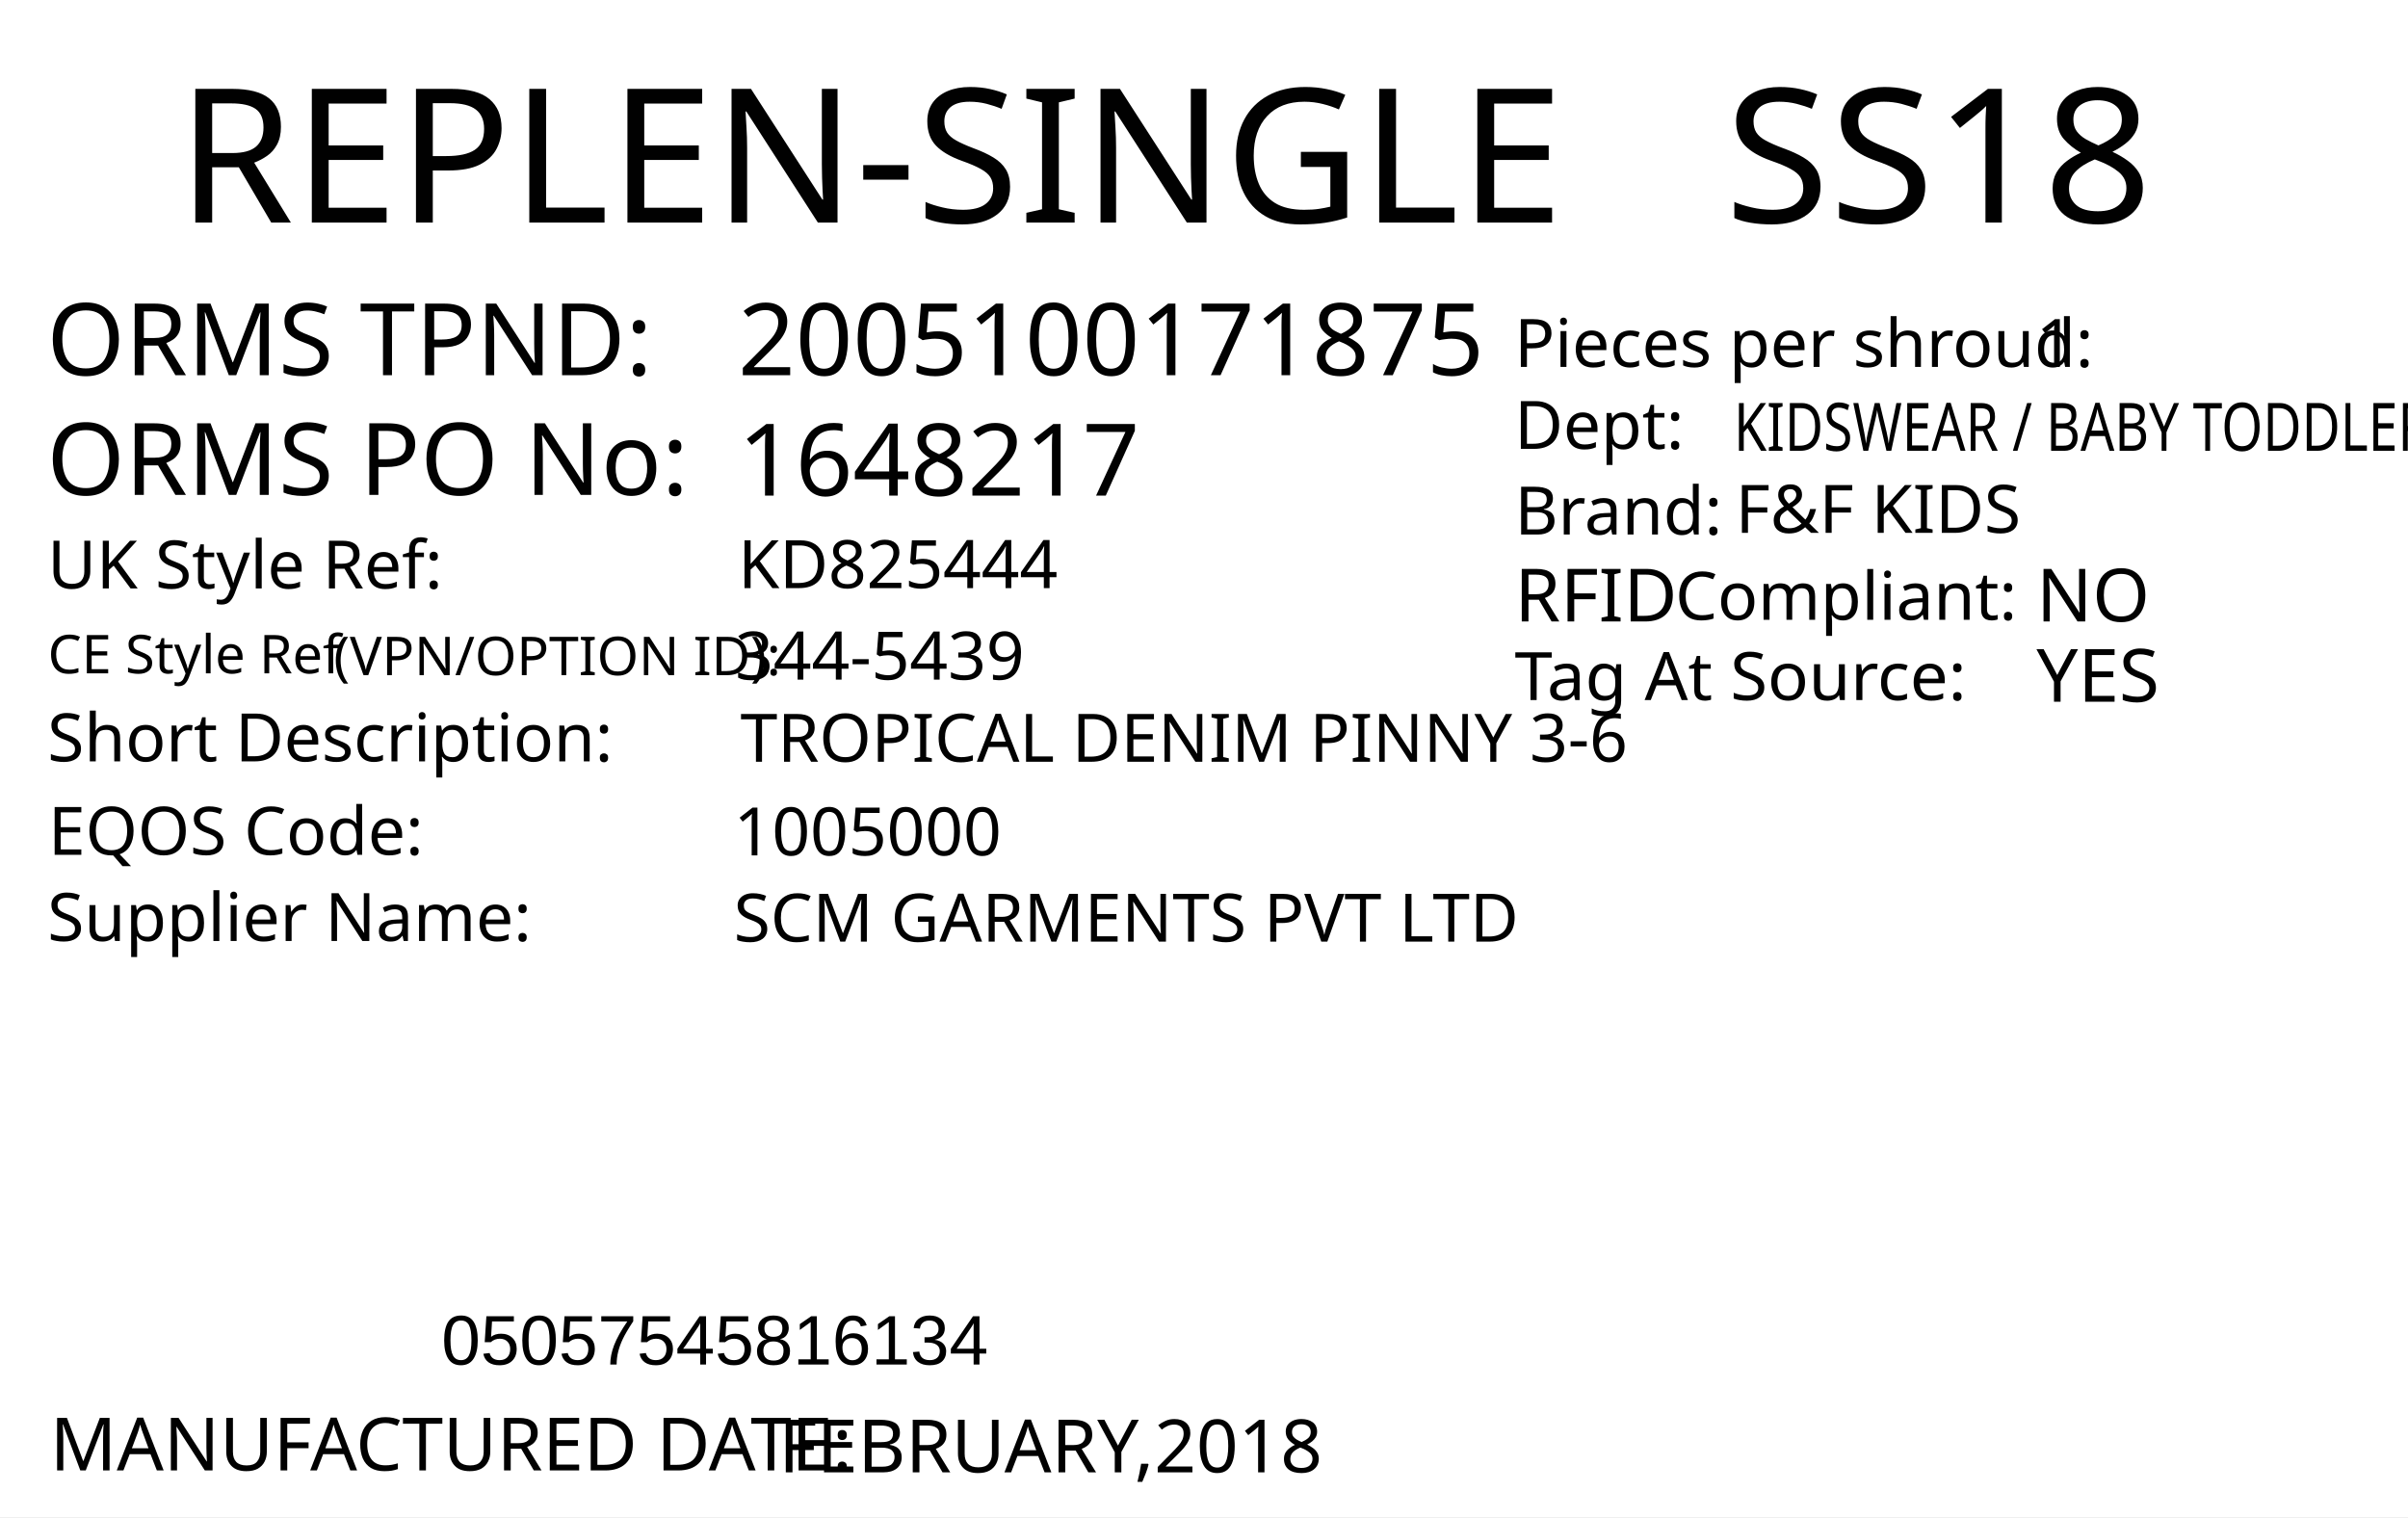
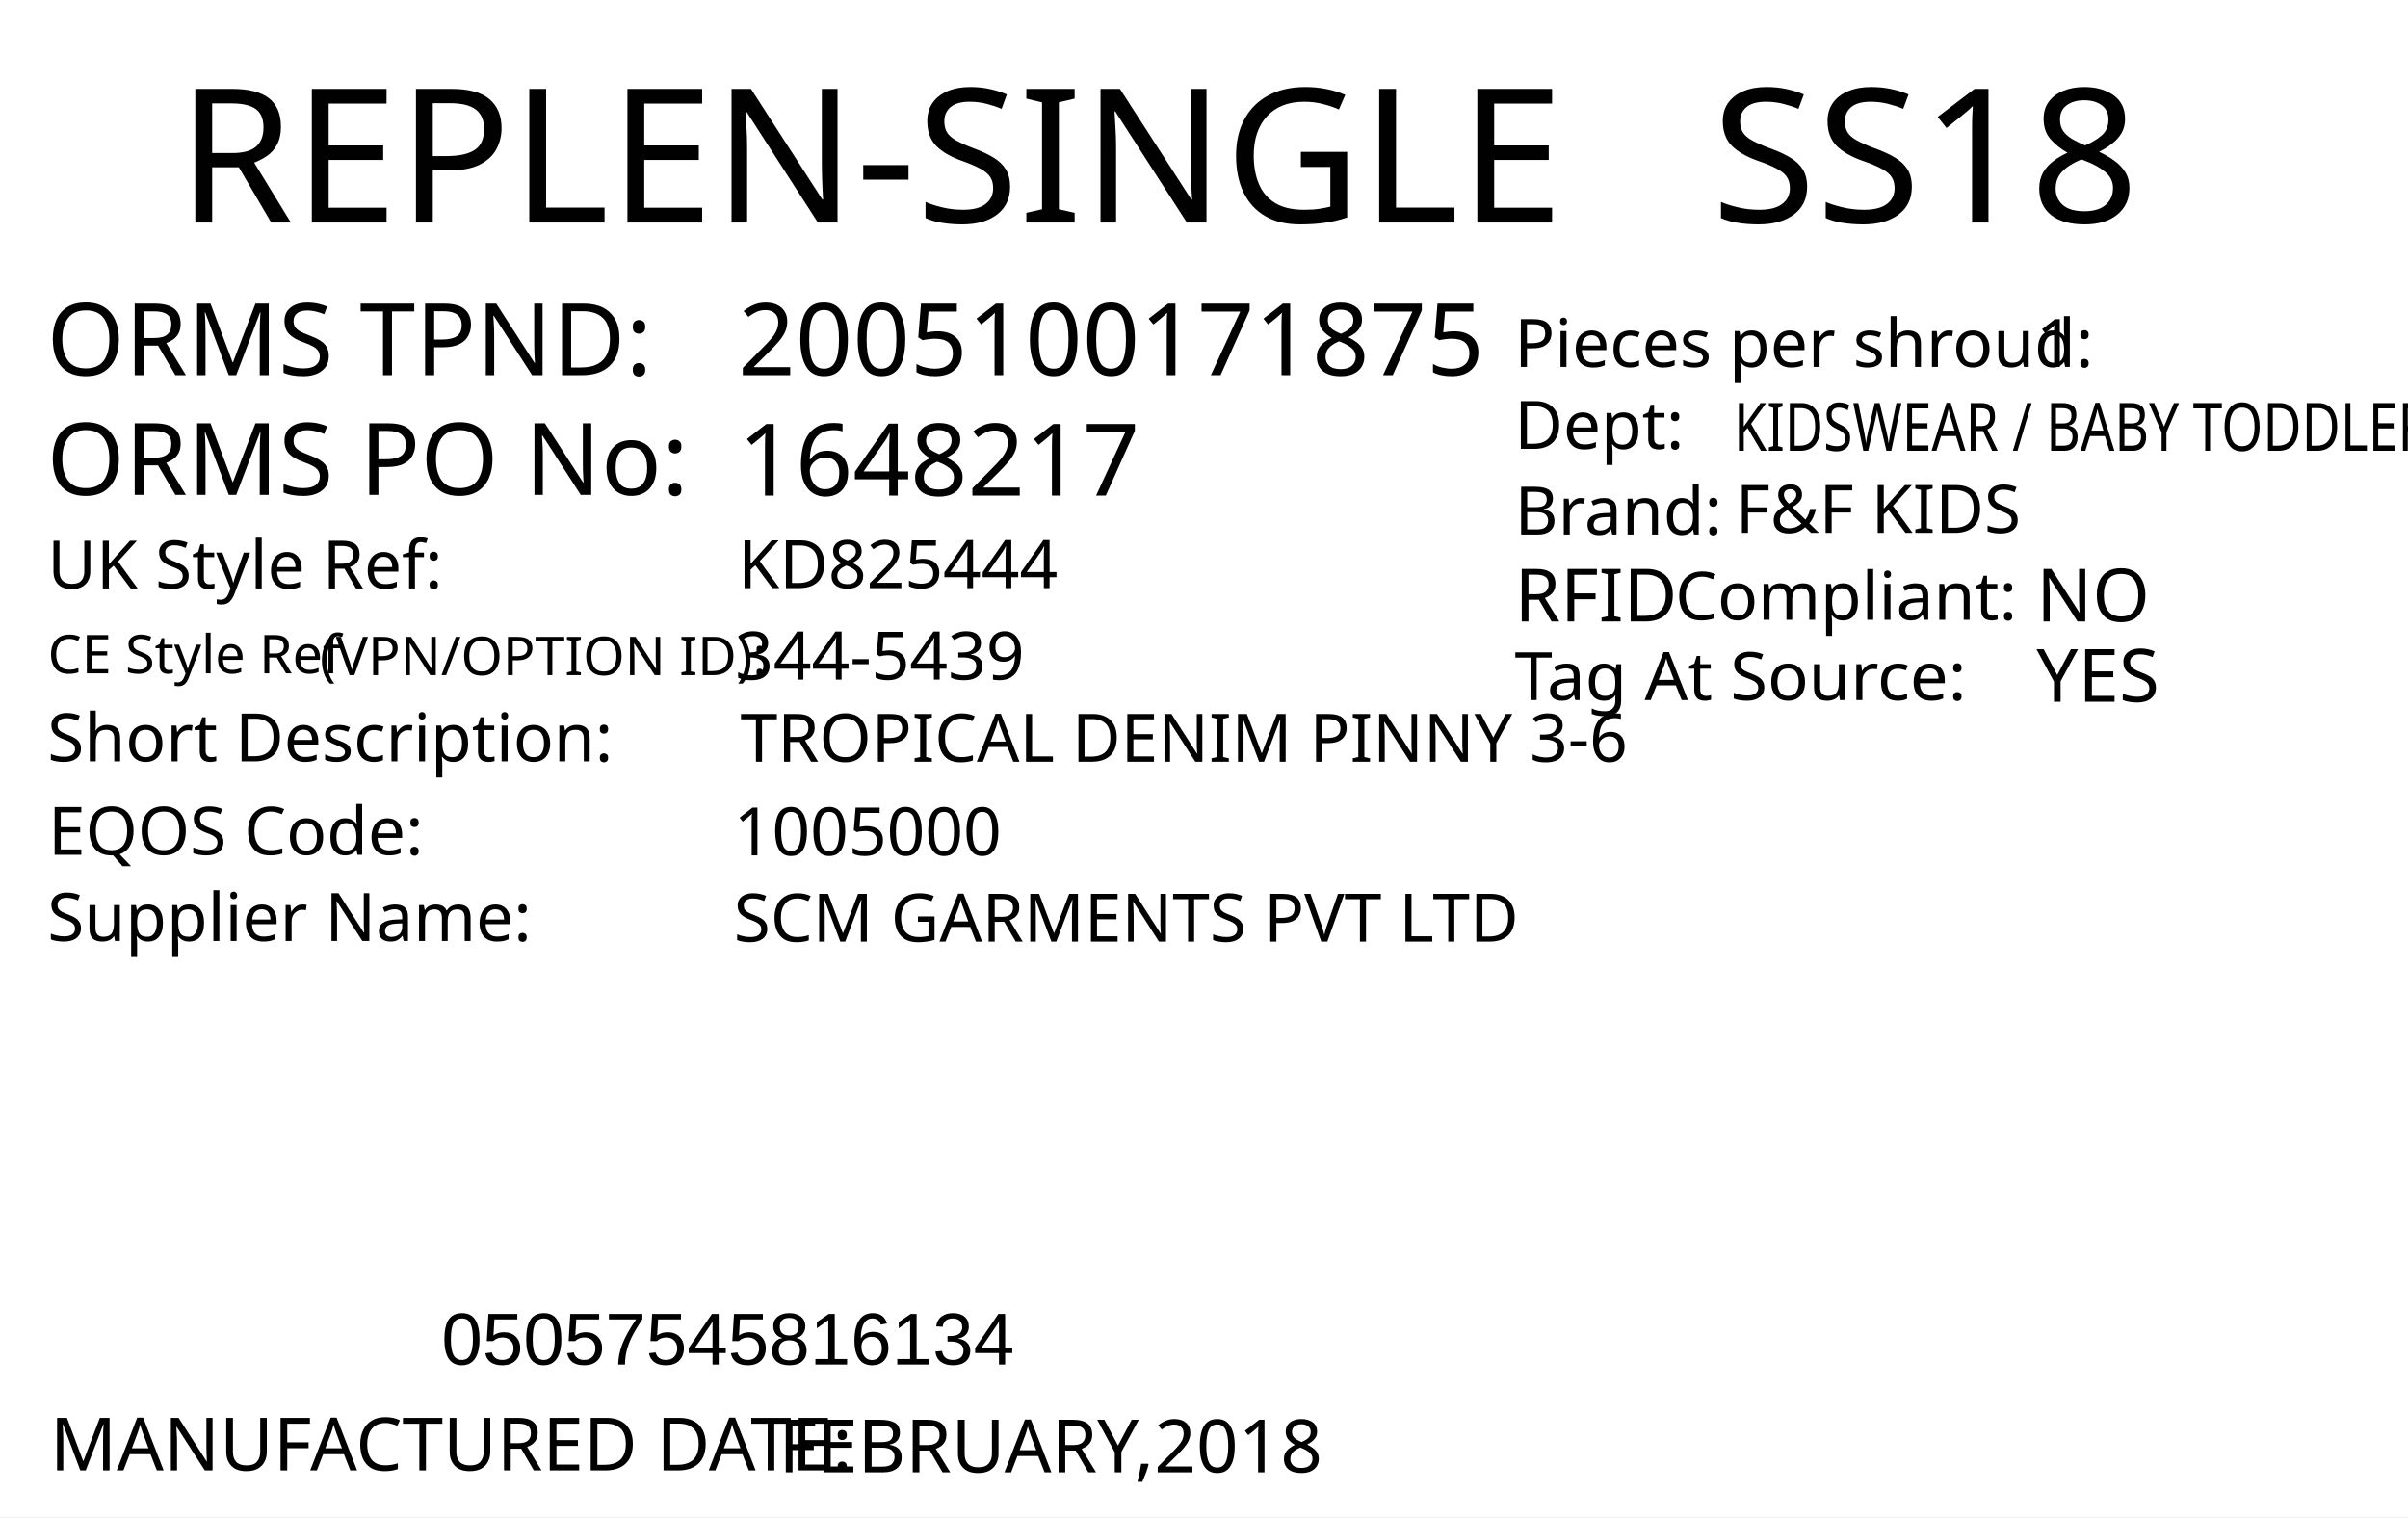
<svg xmlns="http://www.w3.org/2000/svg" version="1.1" id="Layer_1" x="0px" y="0px" viewBox="0 0 360 226.8" style="enable-background:new 0 0 360 226.8;" xml:space="preserve">
  <g>
    <rect y="0" style="fill:#FFFFFF;" width="360" height="226.8" />
  </g>
  <text transform="matrix(1 0 0 1 26.4852 33.2706)" style="fill:#010101; font-family:'FranklinGothicBT-RomanCondensed', FrankGoth Cn BT; font-size:28px;">REPLEN-SINGLE</text>
-   <text id="season_code" transform="matrix(1.0186 0 0 1 257.8428 33.2707)" style="fill:#010101; font-family:'FranklinGothicBT-RomanCondensed', FrankGoth Cn BT; font-size:28px;">SS18</text>
+   <text id="season_code" transform="matrix(1.0186 0 0 1 255.8428 33.2707)" style="fill:#010101; font-family:'FranklinGothicBT-RomanCondensed', FrankGoth Cn BT; font-size:28px;">SS18</text>
  <text transform="matrix(1 0 0 1 6.9747 56.0928)" style="fill:#010101; font-family:'FranklinGothicBT-RomanCondensed', FrankGoth Cn BT; font-size:15px;">ORMS TPND: </text>
  <text transform="matrix(1 0 0 1 6.9747 73.9904)" style="fill:#010101; font-family:'FranklinGothicBT-RomanCondensed', FrankGoth Cn BT; font-size:15px;">ORMS PO No: </text>
  <text id="tpnd" transform="matrix(1 0 0 1 110.3365 56.0928)" style="fill:#010101; font-family:'FranklinGothicBT-RomanCondensed', FrankGoth Cn BT; font-size:15px;">2005100171875</text>
  <text id="po_number" transform="matrix(1 0 0 1 110.3365 74.0928)" style="fill:#010101; font-family:'FranklinGothicBT-RomanCondensed', FrankGoth Cn BT; font-size:15px;">1648217</text>
-   <g width="391" height="178" transform="matrix(0.3625 0 0 0.2548 30 149.0012)" id="barcode" />
-   <text transform="matrix(1 0 0 1 65.9998 204)" style="font-family:Myriad, Myriad Roman, Arial, sans-serif; font-size:10.5px;" id="barcode_number">05057545816134</text>
+   <g width="391" height="178" transform="matrix(0.3625 0 0 0.2548 30 123.001)" id="barcode" />
+   <text transform="matrix(1 0 0 1 65.9998 204)" style="font-family:Myriad, Myriad Roman, Arial, sans-serif; font-size:11px;" id="barcode_number">05057545816134</text>
  <text transform="matrix(1 0 0 1 226.4016 54.857)" style="fill:#010101; font-family:'FranklinGothicBT-RomanCondensed', FrankGoth Cn BT; font-size:10px;">Pieces per shroud: </text>
  <text transform="matrix(1 0 0 1 304.4016 54.857)" style="fill:#010101; font-family:'FranklinGothicBT-RomanCondensed', FrankGoth Cn BT; font-size:10px;" id="unit_per_case">1</text>
  <text transform="matrix(1 0 0 1 226.4016 67.1075)" style="fill:#010101; font-family:'FranklinGothicBT-RomanCondensed', FrankGoth Cn BT; font-size:10px;">Dept: </text>
  <text transform="matrix(0.7943 0 0 1 259.2061 67.3951)" style="font-family:'FranklinGothicBT-RomanCondensed', FrankGoth Cn BT; font-size:10px;" id="department">KIDSWEAR / BABY TODDLER</text>
  <text transform="matrix(1 0 0 1 226.4451 79.9129)" style="fill:#010101; font-family:'FranklinGothicBT-RomanCondensed', FrankGoth Cn BT; font-size:10px;">Brand: </text>
  <text id="brand" transform="matrix(1 0 0 1 259.4501 79.663)" style="fill:#010101; font-family:'FranklinGothicBT-RomanCondensed', FrankGoth Cn BT; font-size:10px;">F&amp;F KIDS</text>
  <text id="rfid" transform="matrix(1 0 0 1 304.4501 92.9124)" style="fill:#010101; font-family:'FranklinGothicBT-RomanCondensed', FrankGoth Cn BT; font-size:11px;">NO</text>
  <text transform="matrix(1 0 0 1 226.4456 92.9126)" style="fill:#010101; font-family:'FranklinGothicBT-RomanCondensed', FrankGoth Cn BT; font-size:11px;">RFID </text>
  <text transform="matrix(1 0 0 1 250.444 92.6628)" style="fill:#010101; font-family:'FranklinGothicBT-RomanCondensed', FrankGoth Cn BT; font-size:10px;">Compliant:</text>
  <text id="tag_at_source" transform="matrix(1 0 0 1 304.451 104.9129)" style="fill:#010101; font-family:'FranklinGothicBT-RomanCondensed', FrankGoth Cn BT; font-size:11px;">YES</text>
  <text transform="matrix(1.0159 0 0 1 226.4464 104.6622)" style="fill:#010101; font-family:'FranklinGothicBT-RomanCondensed', FrankGoth Cn BT; font-size:10px;">Tag At Source:</text>
  <text transform="matrix(1 0 0 1 7.4747 219.8346)" style="fill:#010101; font-family:'FranklinGothicBT-RomanCondensed', FrankGoth Cn BT; font-size:11px;">MANUFACTURED DATE: </text>
  <text transform="matrix(1 0 0 1 116.4167 220.118)" style="fill:#010101; font-family:'FranklinGothicBT-RomanCondensed', FrankGoth Cn BT; font-size:11px;" id="manufactured_date">FEBRUARY,2018</text>
  <text transform="matrix(1 0 0 1 7.0916 87.9775)" style="fill:#010101; font-family:'FranklinGothicBT-RomanCondensed', FrankGoth Cn BT; font-size:10px;">UK Style Ref:</text>
  <text transform="matrix(1 0 0 1 60.5916 87.9775)" style="fill:#010101; font-family:'FranklinGothicBT-RomanCondensed', FrankGoth Cn BT; font-size:10px; letter-spacing:43;"> </text>
  <text transform="matrix(1 0 0 1 106.3916 87.9775)" style="fill:#010101; font-family:'FranklinGothicBT-RomanCondensed', FrankGoth Cn BT; font-size:10px;"> </text>
-   <text transform="matrix(1 0 0 1 47.8128 100.9361)" style="font-family:'FranklinGothicBT-RomanCondensed', FrankGoth Cn BT; font-size:8px;"> (VPN/OPTION ID): </text>
+   <text transform="matrix(1 0 0 1 47.8128 100.9361)" style="font-family:'FranklinGothicBT-RomanCondensed', FrankGoth Cn BT; font-size:8px;">(VPN/OPTION ID): </text>
  <text transform="matrix(1 0 0 1 7.1485 100.6665)" style="font-family:'FranklinGothicBT-RomanCondensed', FrankGoth Cn BT; font-size:8px;">CE Style Ref</text>
  <text transform="matrix(1 0 0 1 7.0916 113.8261)" style="fill:#010101; font-family:'FranklinGothicBT-RomanCondensed', FrankGoth Cn BT; font-size:10px;">Short Description:</text>
  <text transform="matrix(1 0 0 1 81.3916 113.8261)" style="fill:#010101; font-family:'FranklinGothicBT-RomanCondensed', FrankGoth Cn BT; font-size:10px; letter-spacing:5;"> </text>
  <text transform="matrix(1 0 0 1 90.1916 113.8261)" style="fill:#010101; font-family:'FranklinGothicBT-RomanCondensed', FrankGoth Cn BT; font-size:10px;"> </text>
  <text transform="matrix(1 0 0 1 7.2048 127.7902)" style="fill:#010101; font-family:'FranklinGothicBT-RomanCondensed', FrankGoth Cn BT; font-size:10px;">EQOS Code:</text>
  <text transform="matrix(1 0 0 1 56.0048 127.7902)" style="fill:#010101; font-family:'FranklinGothicBT-RomanCondensed', FrankGoth Cn BT; font-size:10px; letter-spacing:21;"> </text>
  <text transform="matrix(1 0 0 1 79.8048 127.7902)" style="fill:#010101; font-family:'FranklinGothicBT-RomanCondensed', FrankGoth Cn BT; font-size:10px;"> </text>
  <text transform="matrix(1 0 0 1 7.0916 140.6742)" style="fill:#010101; font-family:'FranklinGothicBT-RomanCondensed', FrankGoth Cn BT; font-size:10px;">Supplier Name:</text>
  <text transform="matrix(1 0 0 1 68.9916 140.6742)" style="fill:#010101; font-family:'FranklinGothicBT-RomanCondensed', FrankGoth Cn BT; font-size:10px; letter-spacing:18;"> </text>
  <text transform="matrix(1 0 0 1 89.9916 140.6742)" style="fill:#010101; font-family:'FranklinGothicBT-RomanCondensed', FrankGoth Cn BT; font-size:10px;"> </text>
  <text id="uk_style" transform="matrix(1 0 0 1 110.3395 87.9234)" style="fill:#010101; font-family:'FranklinGothicBT-RomanCondensed', FrankGoth Cn BT; font-size:10px;">KD825444</text>
  <text id="ce_style" transform="matrix(1 0 0 1 109.8977 101.6038)" style="fill:#010101; font-family:'FranklinGothicBT-RomanCondensed', FrankGoth Cn BT; font-size:10px;">344-5439</text>
  <text id="eqos" transform="matrix(1 0 0 1 109.688 127.8837)" style="fill:#010101; font-family:'FranklinGothicBT-RomanCondensed', FrankGoth Cn BT; font-size:10px;">1005000</text>
  <text id="supplier" transform="matrix(1 0 0 1 109.688 140.7752)" style="fill:#010101; font-family:'FranklinGothicBT-RomanCondensed', FrankGoth Cn BT; font-size:10px;">SCM GARMENTS PVT LTD</text>
  <text id="description" transform="matrix(1 0 0 1 110.6875 113.8827)" style="fill:#010101; font-family:'FranklinGothicBT-RomanCondensed', FrankGoth Cn BT; font-size:10px;">TROPICAL DENIM PINNY 3-6</text>
  <text transform="matrix(1 0 0 1 76.6108 162.606)" style="font-family:'FranklinGothicBT-RomanCondensed', FrankGoth Cn BT; font-size:140px;opacity: 0.1;" id="watermark" />
</svg>
